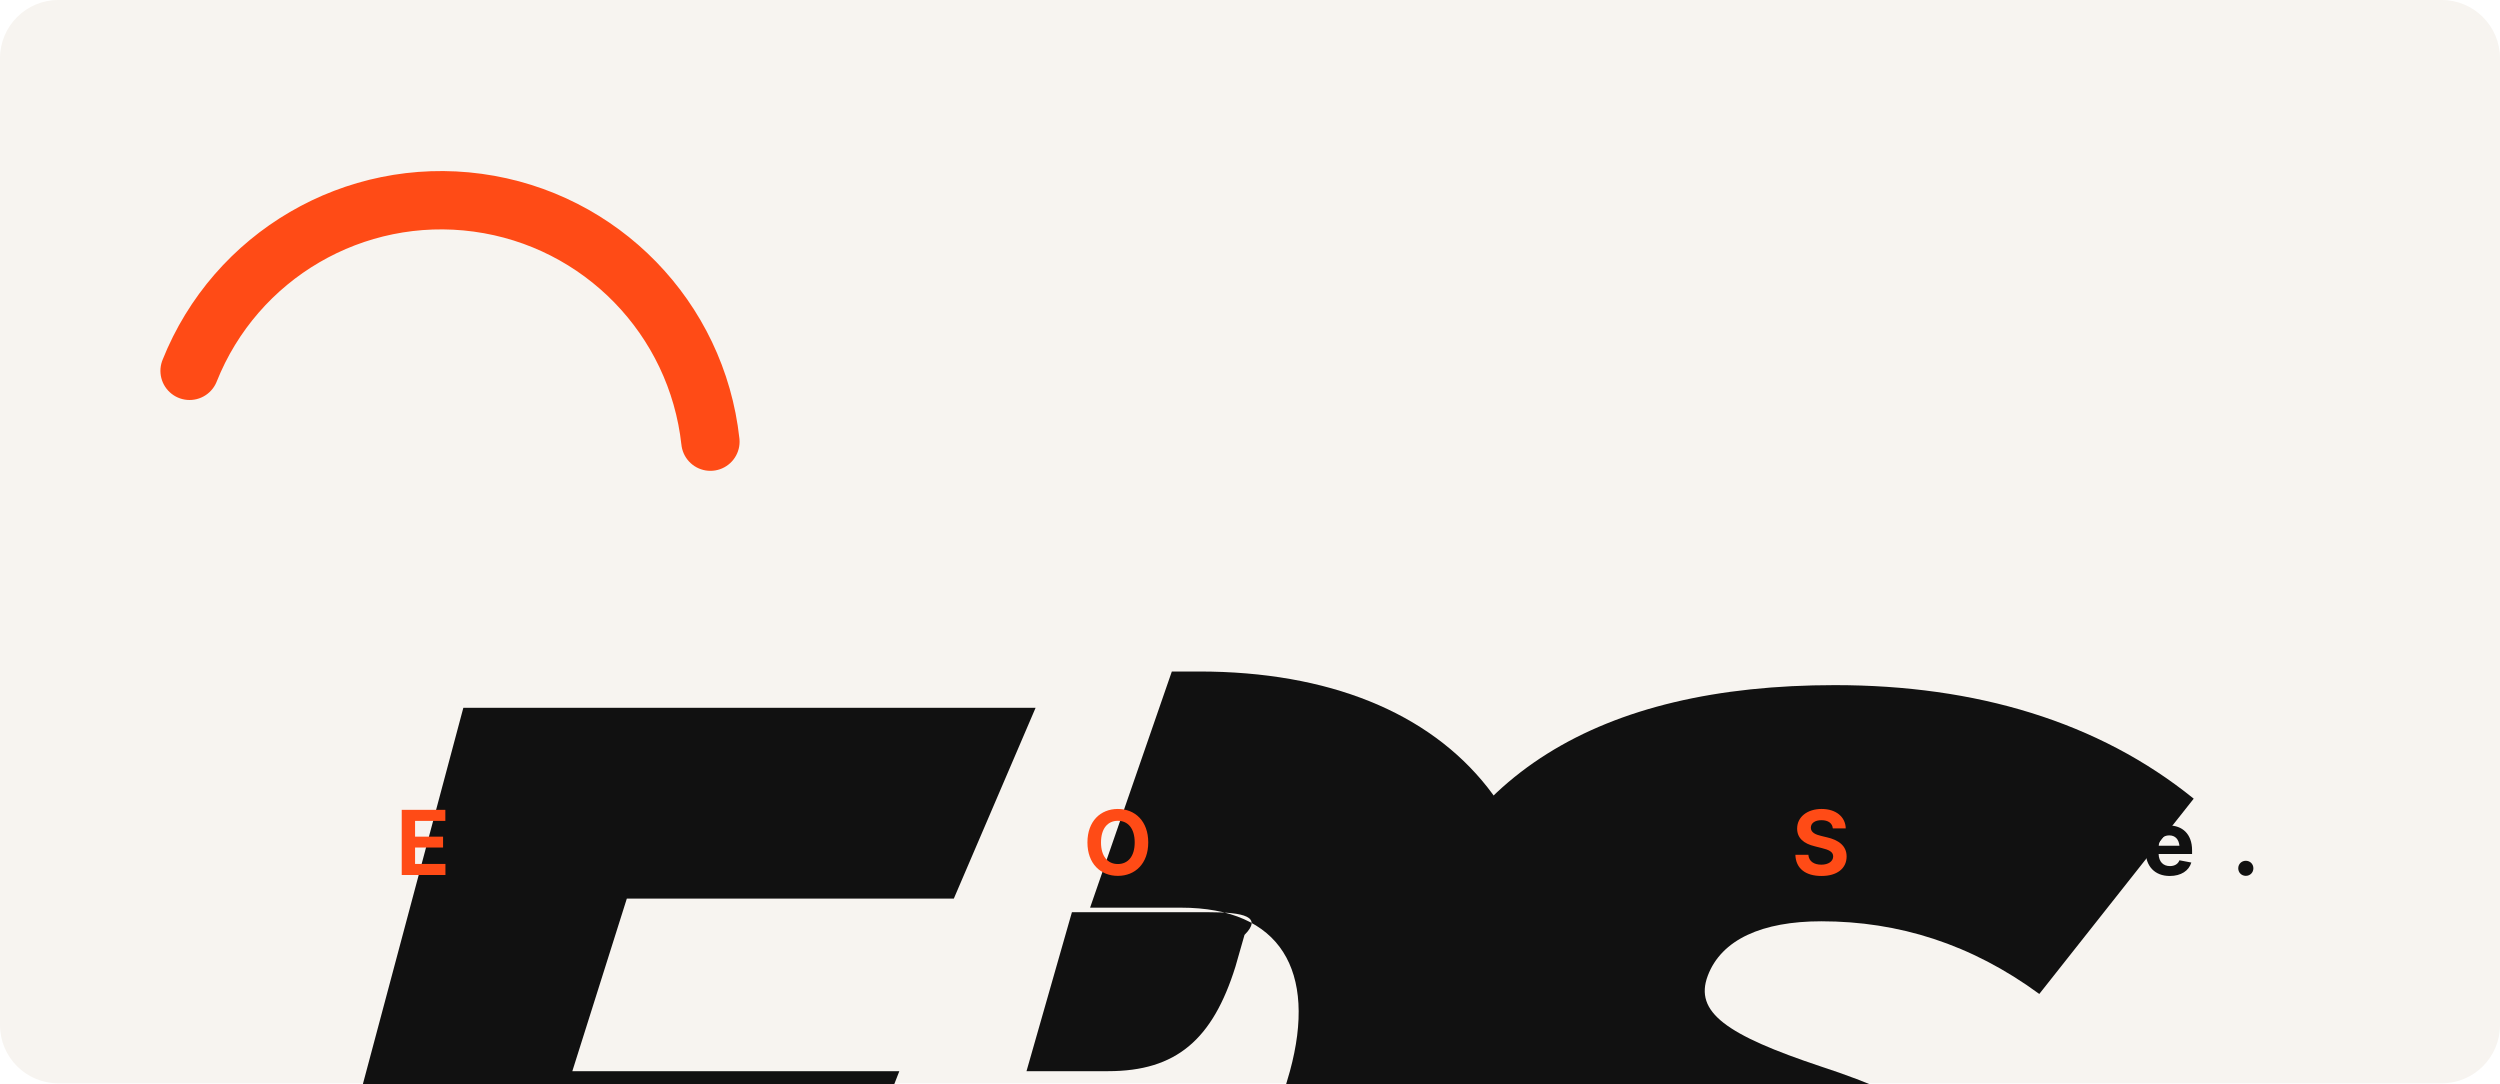
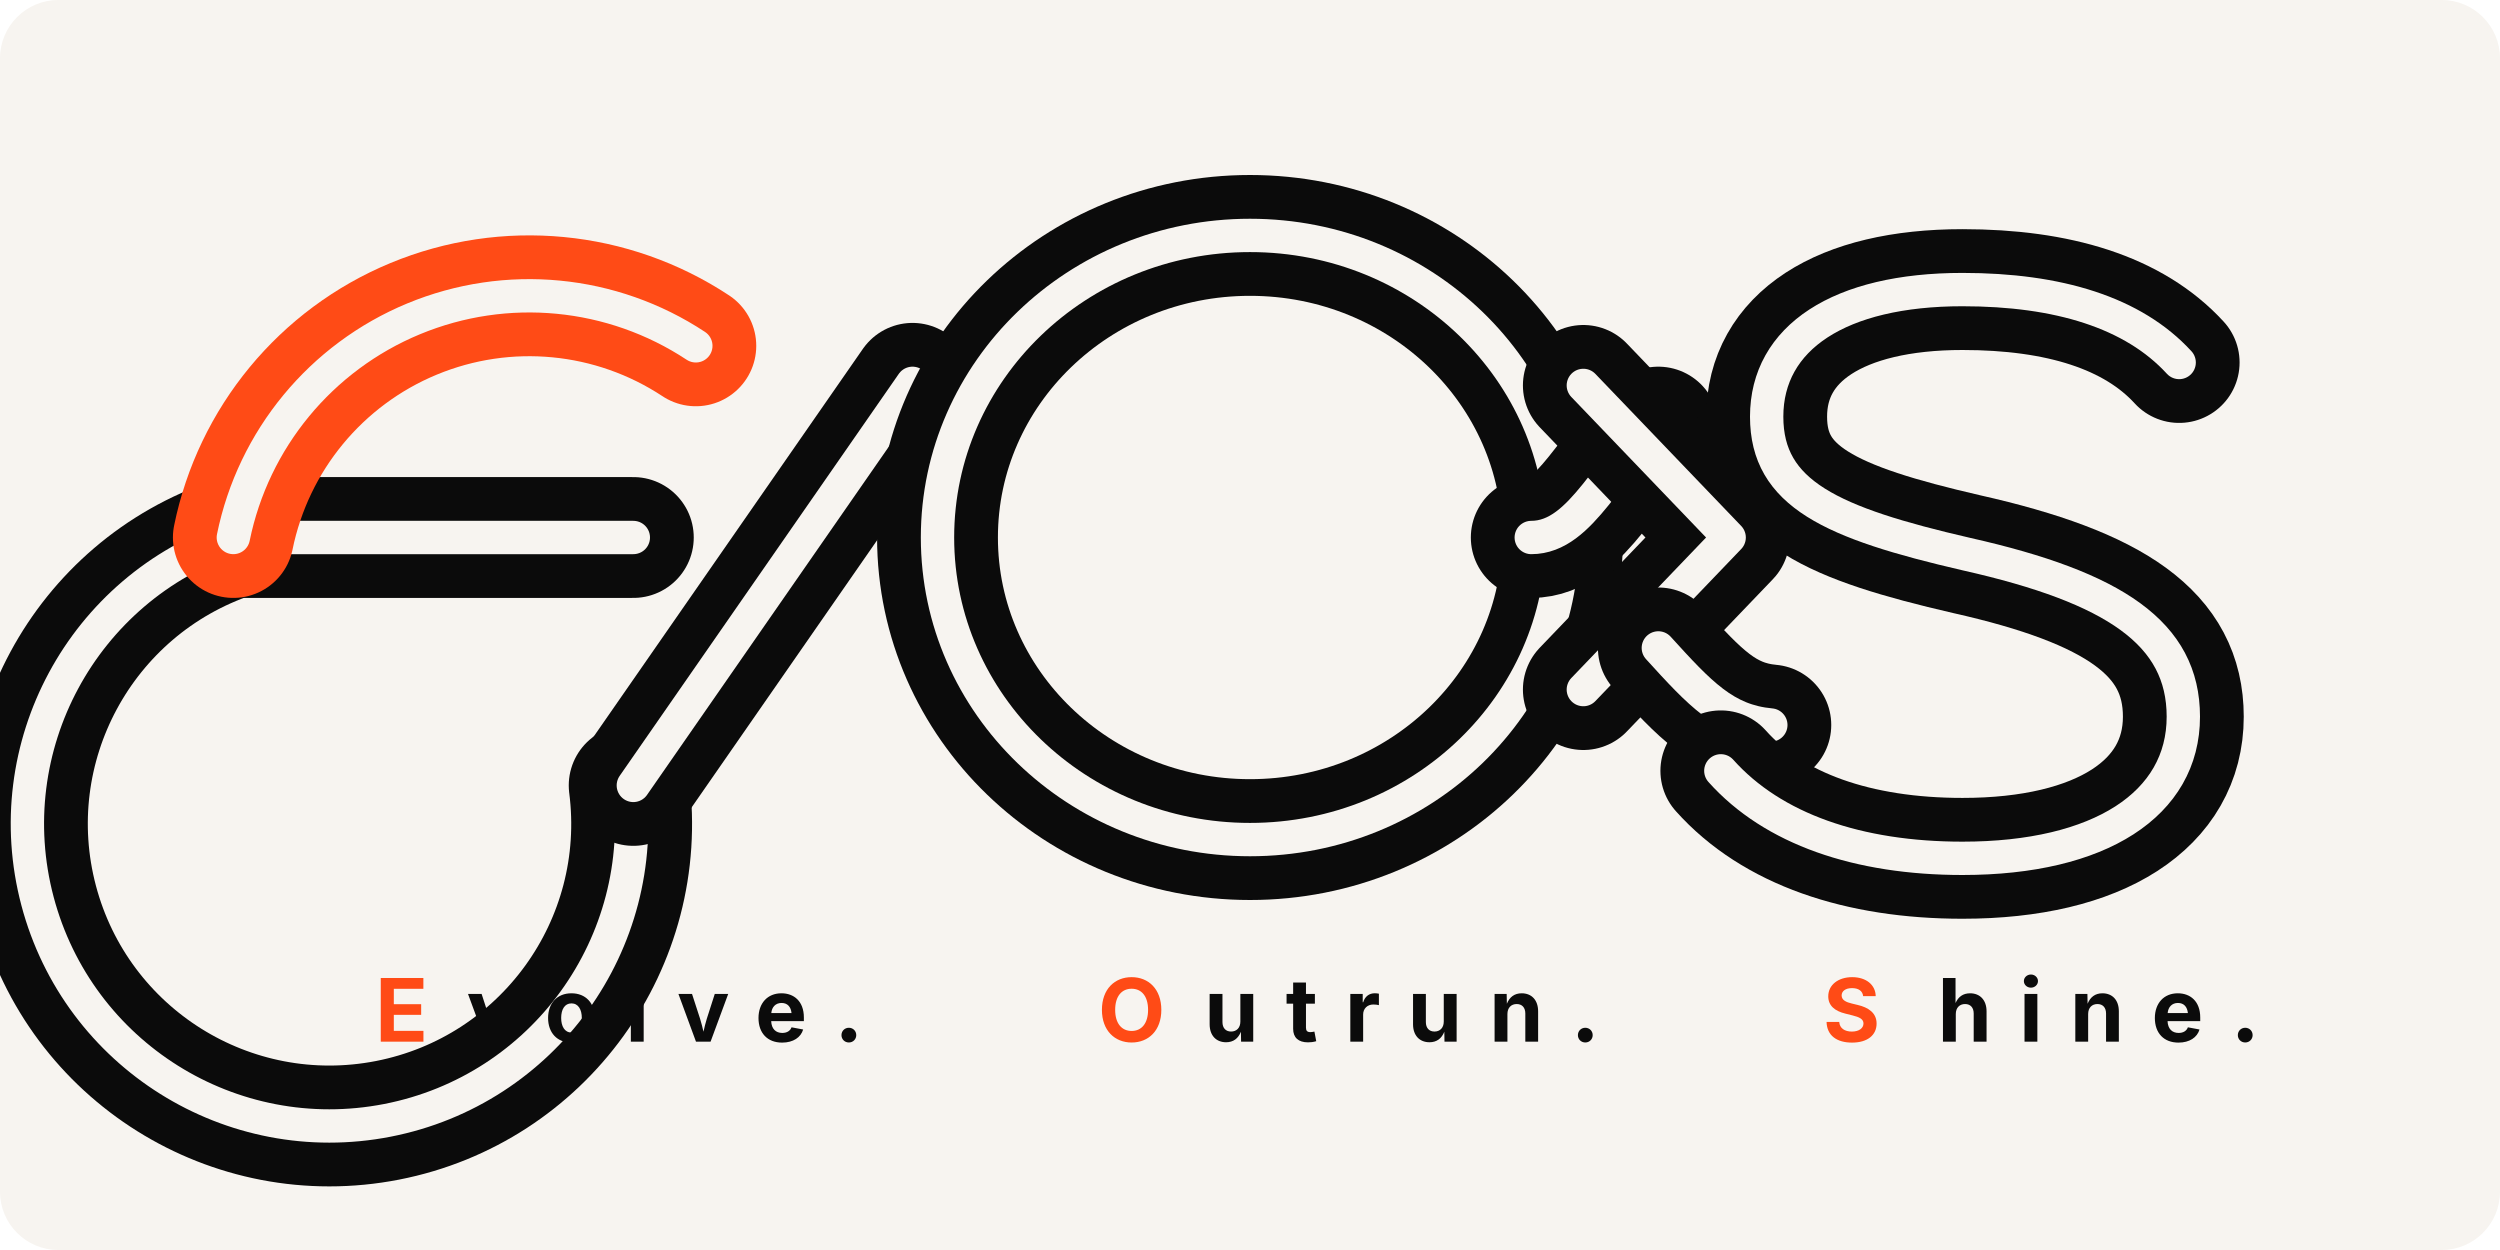
- <svg xmlns="http://www.w3.org/2000/svg" viewBox="0 0 1200 520" role="img" aria-labelledby="title desc">
-   <rect width="1200" height="520" rx="28" fill="#f7f4f0" />
-   <g transform="translate(48 52) scale(2.18)">
-     <path fill="#111111" d="M80 132h126l-18 42h-72l-12 38h72l-16 41H91l-12 42h82l-18 43H25z" />
-     <path fill="#111111" fill-rule="evenodd" d="M242 124c57 0 88 36 73 96l-12 45c-15 54-52 77-108 77h-27l18-52h20c22 0 36-9 42-30l14-48c6-22-2-36-24-36h-20l18-52zM214 177l-10 35h18c15 0 23-7 28-23l2-7c4-4 0-5-8-5z" />
-     <path fill="#111111" d="M382 127c31 0 58 8 79 25l-34 43c-15-11-31-16-48-16-13 0-22 4-25 12-3 8 4 13 25 20 43 14 61 37 52 70-12 43-46 62-101 62-34 0-65-9-88-27l36-47c17 13 36 20 57 20 15 0 24-4 27-12 3-8-5-13-27-20-41-13-58-36-49-69 11-41 44-61 96-61z" />
+ <svg xmlns="http://www.w3.org/2000/svg" viewBox="0 0 1200 600" role="img" aria-labelledby="title desc">
+   <rect width="1200" height="600" rx="28" fill="#f7f4f0" />
+   <g fill="none" stroke-linecap="round" stroke-linejoin="round">
+     <path d="M304 258H112a145 145 0 1 0 190 119" stroke="#0b0b0b" stroke-width="58" />
+     <path d="M304 258H112a145 145 0 1 0 190 119" stroke="#f7f4f0" stroke-width="16" />
+     <path d="M112 258a145 145 0 0 1 222-92" stroke="#ff4b16" stroke-width="58" />
+     <path d="M112 258a145 145 0 0 1 222-92" stroke="#f7f4f0" stroke-width="16" />
+     <path d="M304 377 438 184" stroke="#0b0b0b" stroke-width="58" />
+     <path d="M304 377 438 184" stroke="#f7f4f0" stroke-width="16" />
+     <ellipse cx="600" cy="258" rx="150" ry="145" stroke="#0b0b0b" stroke-width="58" />
+     <ellipse cx="600" cy="258" rx="150" ry="145" stroke="#f7f4f0" stroke-width="16" />
+     <path d="M735 258C760 258 772 221 796 205" stroke="#0b0b0b" stroke-width="58" />
+     <path d="M735 258C760 258 772 221 796 205" stroke="#f7f4f0" stroke-width="16" />
+     <path d="M760 185 830 258 760 331" stroke="#0b0b0b" stroke-width="58" />
+     <path d="M760 185 830 258 760 331" stroke="#f7f4f0" stroke-width="16" />
+     <path d="M796 311C816 333 828 346 850 348" stroke="#0b0b0b" stroke-width="58" />
+     <path d="M796 311C816 333 828 346 850 348" stroke="#f7f4f0" stroke-width="16" />
+     <path d="M1046 174c-22-24-58-35-104-35-59 0-94 23-94 61 0 37 31 51 96 66 71 16 104 38 104 78 0 42-40 68-106 68-50 0-91-14-116-42" stroke="#0b0b0b" stroke-width="58" />
+     <path d="M1046 174c-22-24-58-35-104-35-59 0-94 23-94 61 0 37 31 51 96 66 71 16 104 38 104 78 0 42-40 68-106 68-50 0-91-14-116-42" stroke="#f7f4f0" stroke-width="16" />
  </g>
-   <path d="M91 178a130 130 0 0 1 250 34" fill="none" stroke="#ff4b16" stroke-width="28" stroke-linecap="round" />
-   <g font-family="Inter, Arial, sans-serif" font-size="43" font-weight="700" letter-spacing="17">
-     <text x="190" y="420" fill="#ff4b16">E</text>
-     <text x="232" y="420" fill="#111111">volve.</text>
-     <text x="520" y="420" fill="#ff4b16">O</text>
-     <text x="573" y="420" fill="#111111">utrun.</text>
-     <text x="860" y="420" fill="#ff4b16">S</text>
-     <text x="912" y="420" fill="#111111">hine.</text>
+   <g font-family="Inter, Arial, sans-serif" font-size="42" font-weight="700" letter-spacing="13">
+     <text x="180" y="500" fill="#ff4b16">E</text>
+     <text x="224" y="500" fill="#0b0b0b">volve.</text>
+     <text x="527" y="500" fill="#ff4b16">O</text>
+     <text x="578" y="500" fill="#0b0b0b">utrun.</text>
+     <text x="875" y="500" fill="#ff4b16">S</text>
+     <text x="930" y="500" fill="#0b0b0b">hine.</text>
  </g>
</svg>
